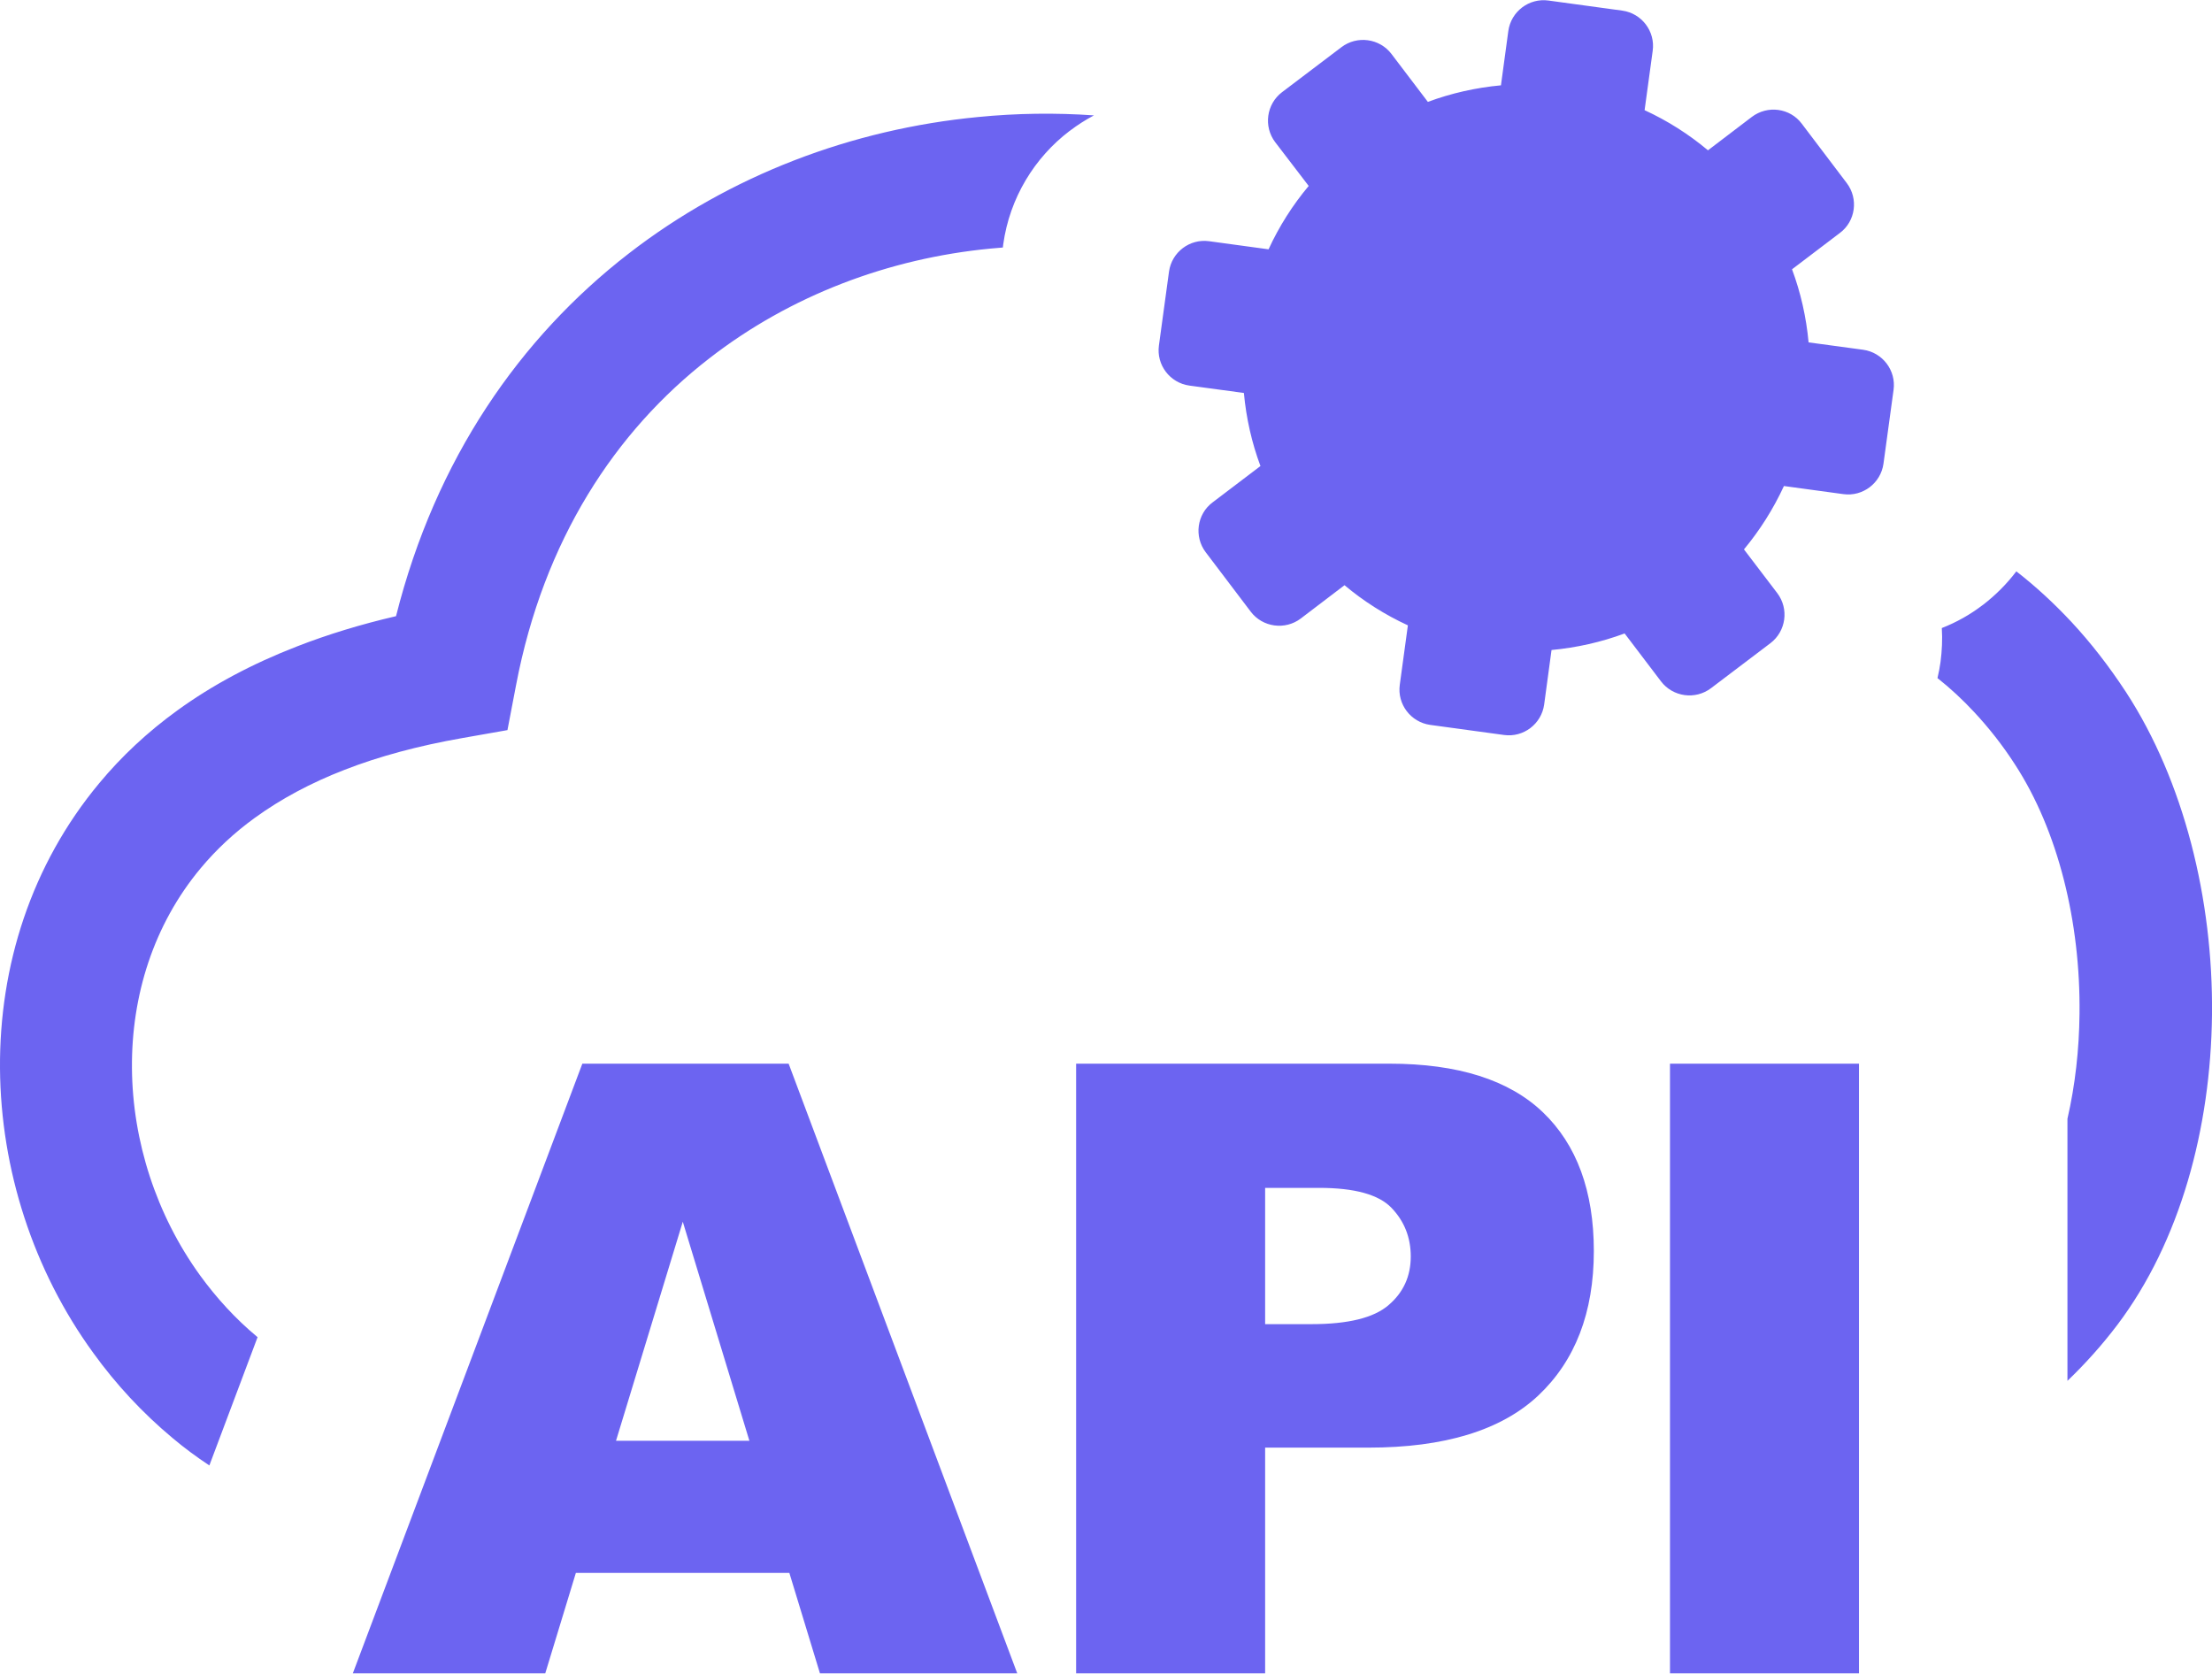
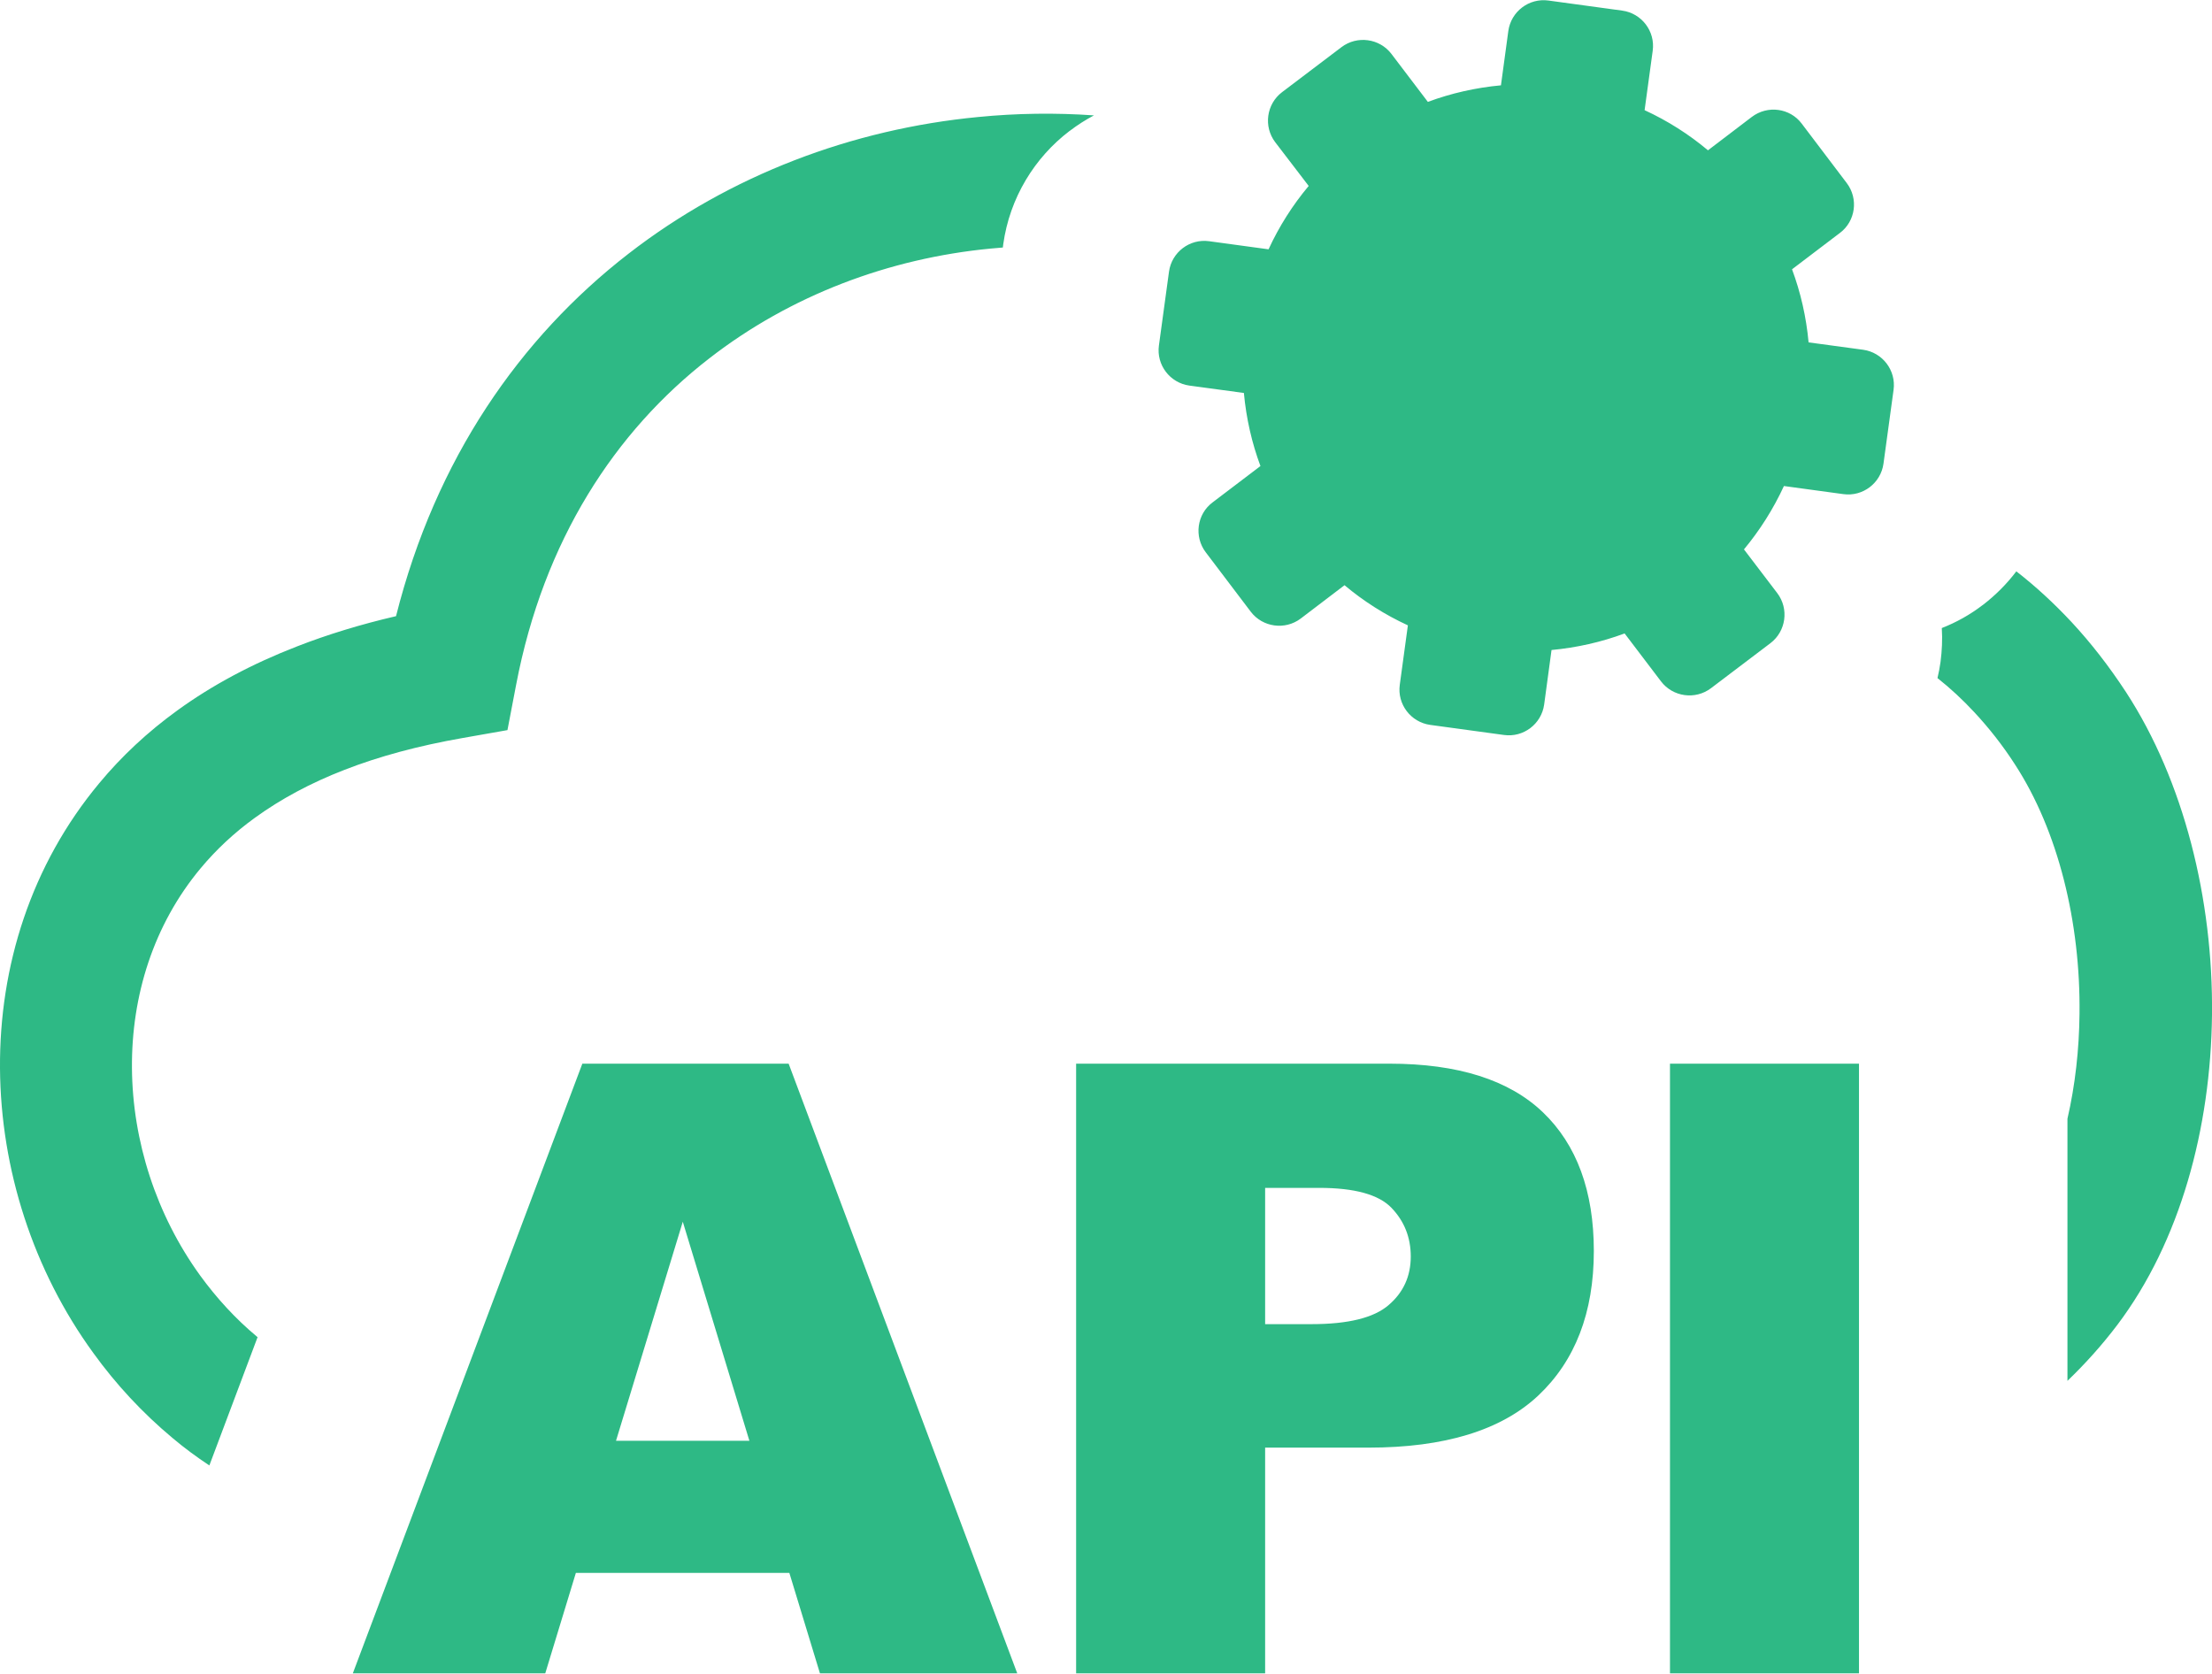
- <svg xmlns="http://www.w3.org/2000/svg" fill="#6c64f1" version="1.1" id="Layer_1" x="0px" y="0px" viewBox="0 0 122.88 92.96" style="enableBackground:new 0 0 122.88 92.96" xml:space="preserve">
+ <svg xmlns="http://www.w3.org/2000/svg" fill="#2EB985" version="1.1" id="Layer_1" x="0px" y="0px" viewBox="0 0 122.88 92.96" style="enableBackground:new 0 0 122.88 92.96" xml:space="preserve">
  <style type="text/css">
	.st0{fillRule:evenodd;clipRule:evenodd;}
</style>
  <g>
    <path className="st0" d="M100.09,6.87l2.5,3.3c0.66,0.87,0.49,2.12-0.38,2.77l-2.66,2.02c0.48,1.29,0.79,2.65,0.92,4.06l3.03,0.41 c1.08,0.15,1.84,1.15,1.69,2.23l-0.56,4.1c-0.15,1.08-1.15,1.84-2.23,1.69l-3.3-0.45c-0.59,1.28-1.34,2.46-2.22,3.52l1.85,2.43 c0.66,0.87,0.49,2.12-0.38,2.78l-3.3,2.5c-0.87,0.66-2.12,0.49-2.78-0.38l-2.02-2.66c-1.29,0.48-2.66,0.79-4.06,0.92l-0.41,3.03 c-0.15,1.08-1.15,1.84-2.23,1.69l-4.1-0.56c-1.08-0.15-1.84-1.15-1.69-2.23l0.45-3.3c-1.28-0.59-2.46-1.34-3.52-2.23l-2.43,1.85 c-0.87,0.66-2.12,0.49-2.78-0.38l-2.5-3.3c-0.66-0.87-0.49-2.12,0.38-2.77l2.66-2.02c-0.48-1.29-0.79-2.65-0.92-4.06l-3.03-0.41 c-1.08-0.15-1.84-1.15-1.69-2.23l0.56-4.1c0.15-1.08,1.15-1.84,2.23-1.69l3.3,0.45c0.59-1.28,1.34-2.46,2.23-3.52L70.84,7.9 c-0.66-0.87-0.49-2.12,0.38-2.78l3.3-2.5c0.87-0.66,2.12-0.49,2.78,0.38l2.02,2.66c1.29-0.48,2.66-0.79,4.06-0.92l0.41-3.02 c0.15-1.08,1.15-1.84,2.23-1.69l4.1,0.56c1.08,0.15,1.84,1.15,1.69,2.23l-0.45,3.3c1.28,0.59,2.46,1.34,3.52,2.23l2.43-1.85 C98.19,5.83,99.44,6,100.09,6.87L100.09,6.87L100.09,6.87z M55.71,13.75c-0.23,0.02-0.46,0.04-0.69,0.06 c-5.63,0.54-11.1,2.59-15.62,6.1c-5.23,4.05-9.2,10.11-10.73,18.14l-0.48,2.51L25.69,41c-2.45,0.43-4.64,1.02-6.56,1.77 c-1.86,0.72-3.52,1.61-4.97,2.66c-1.16,0.84-2.16,1.78-3.01,2.8c-2.63,3.15-3.85,7.1-3.82,11.1c0.03,4.06,1.35,8.16,3.79,11.53 c0.91,1.25,1.96,2.4,3.16,3.4l0.03,0.02l-2.68,7.13c-0.71-0.47-1.4-0.98-2.04-1.52c-1.68-1.4-3.15-2.99-4.4-4.72 C1.84,70.57,0.04,64.95,0,59.35c-0.04-5.66,1.72-11.29,5.52-15.85c1.23-1.48,2.68-2.84,4.34-4.04c1.93-1.4,4.14-2.58,6.64-3.55 c1.72-0.67,3.56-1.23,5.5-1.68c2.2-8.74,6.89-15.47,12.92-20.14c5.64-4.37,12.43-6.92,19.42-7.59c2.13-0.21,4.29-0.24,6.43-0.09 c-0.47,0.25-0.91,0.53-1.33,0.85l-0.03,0.02c-1.93,1.47-3.32,3.7-3.68,6.3L55.71,13.75L55.71,13.75z M43.85,87.38H31.99l-1.7,5.58 H19.6l12.75-33.87h11.46l12.7,33.87H45.55L43.85,87.38L43.85,87.38z M41.63,80.04l-3.7-12.17l-3.71,12.17H41.63L41.63,80.04z M59.78,59.09h17.41c3.79,0,6.64,0.9,8.52,2.7c1.88,1.8,2.83,4.38,2.83,7.71c0,3.42-1.04,6.1-3.09,8.03 c-2.06,1.93-5.21,2.89-9.43,2.89h-5.74v12.54h-10.5V59.09L59.78,59.09z M70.28,73.56h2.58c2.03,0,3.46-0.35,4.28-1.06 c0.82-0.7,1.23-1.6,1.23-2.7c0-1.06-0.36-1.96-1.07-2.7c-0.71-0.74-2.05-1.11-4.02-1.11h-3V73.56L70.28,73.56z M92.77,59.09h10.5 v33.87h-10.5V59.09L92.77,59.09z M112.01,31.74c1.07,0.83,2.09,1.77,3.07,2.82c1.07,1.15,2.08,2.45,3.03,3.9 c3.2,4.92,4.84,11.49,4.77,17.92c-0.07,6.31-1.77,12.59-5.25,17.21c-0.84,1.11-1.77,2.15-2.78,3.12V62.15 c0.43-1.87,0.65-3.84,0.67-5.83c0.06-5.07-1.18-10.16-3.59-13.86c-0.69-1.07-1.45-2.03-2.25-2.89c-0.65-0.7-1.34-1.34-2.05-1.9 c0.07-0.3,0.13-0.6,0.17-0.9c0.08-0.62,0.11-1.25,0.07-1.88c0.82-0.32,1.58-0.75,2.26-1.27l0.03-0.02 C110.86,33.06,111.48,32.44,112.01,31.74L112.01,31.74z M85.89,12.37c4.45,0.61,7.57,4.71,6.96,9.17 c-0.61,4.45-4.71,7.57-9.17,6.96c-4.45-0.61-7.57-4.71-6.96-9.17S81.44,11.76,85.89,12.37L85.89,12.37L85.89,12.37z" />
  </g>
</svg>
